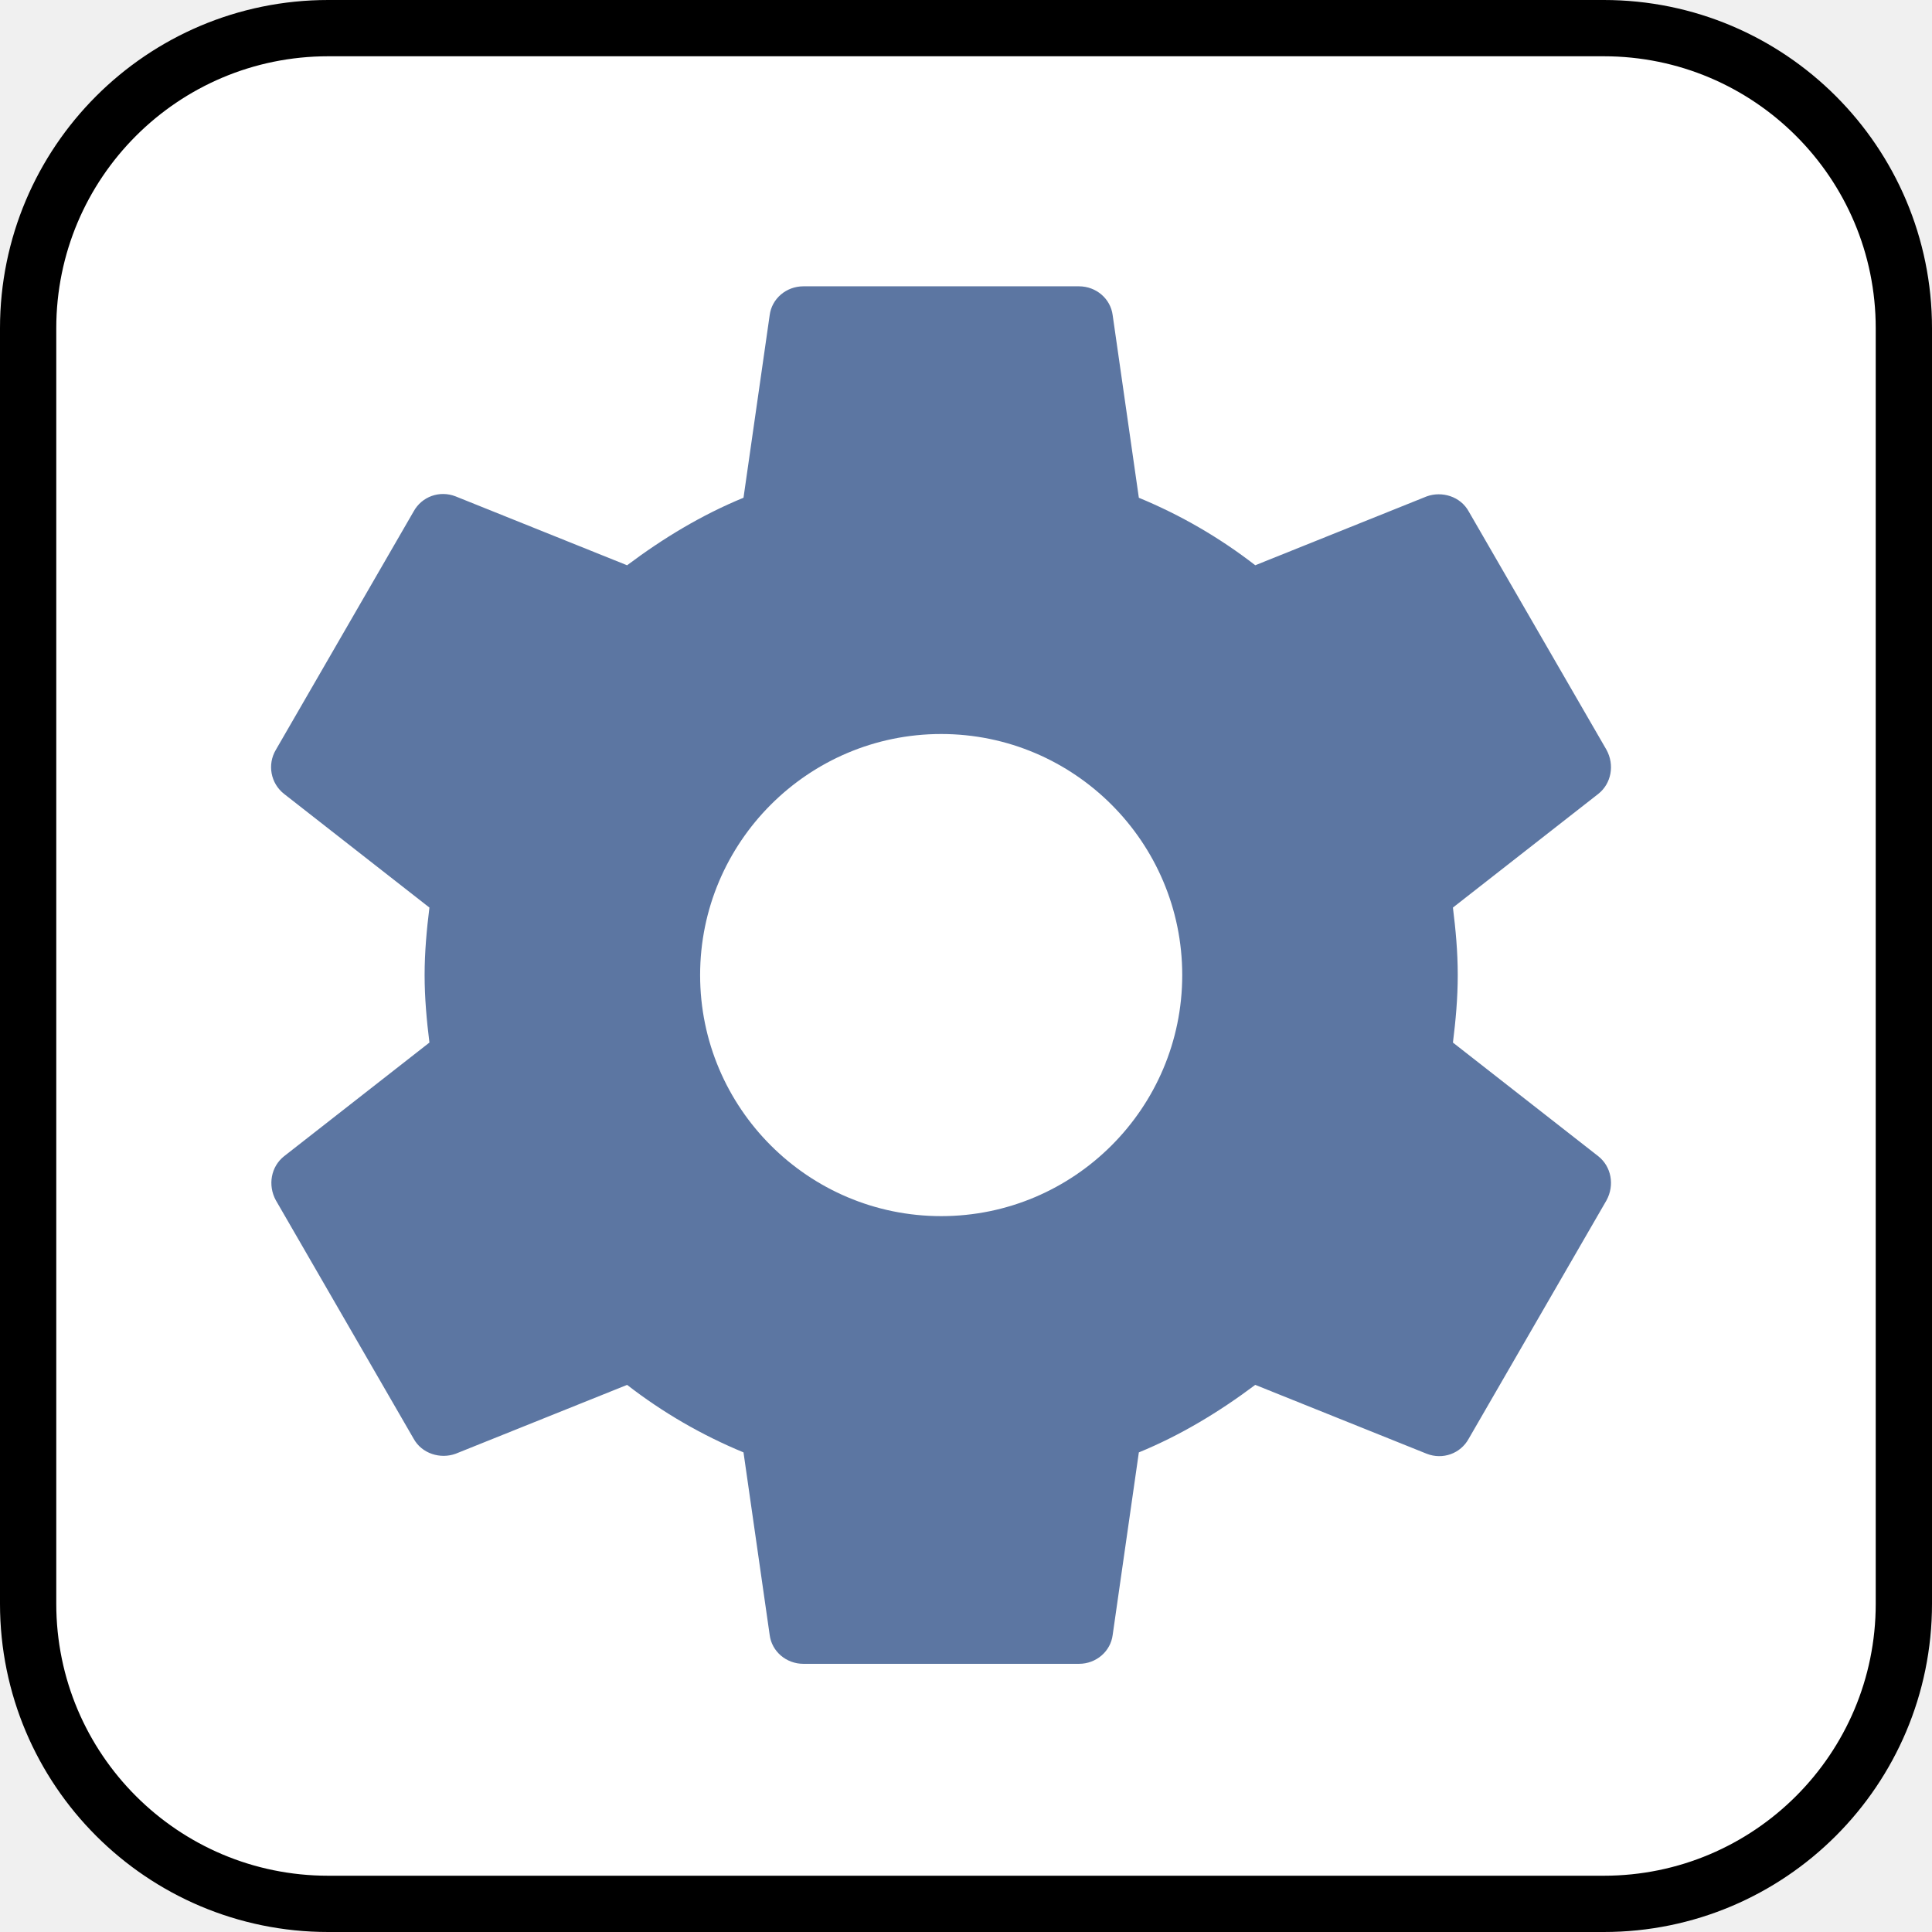
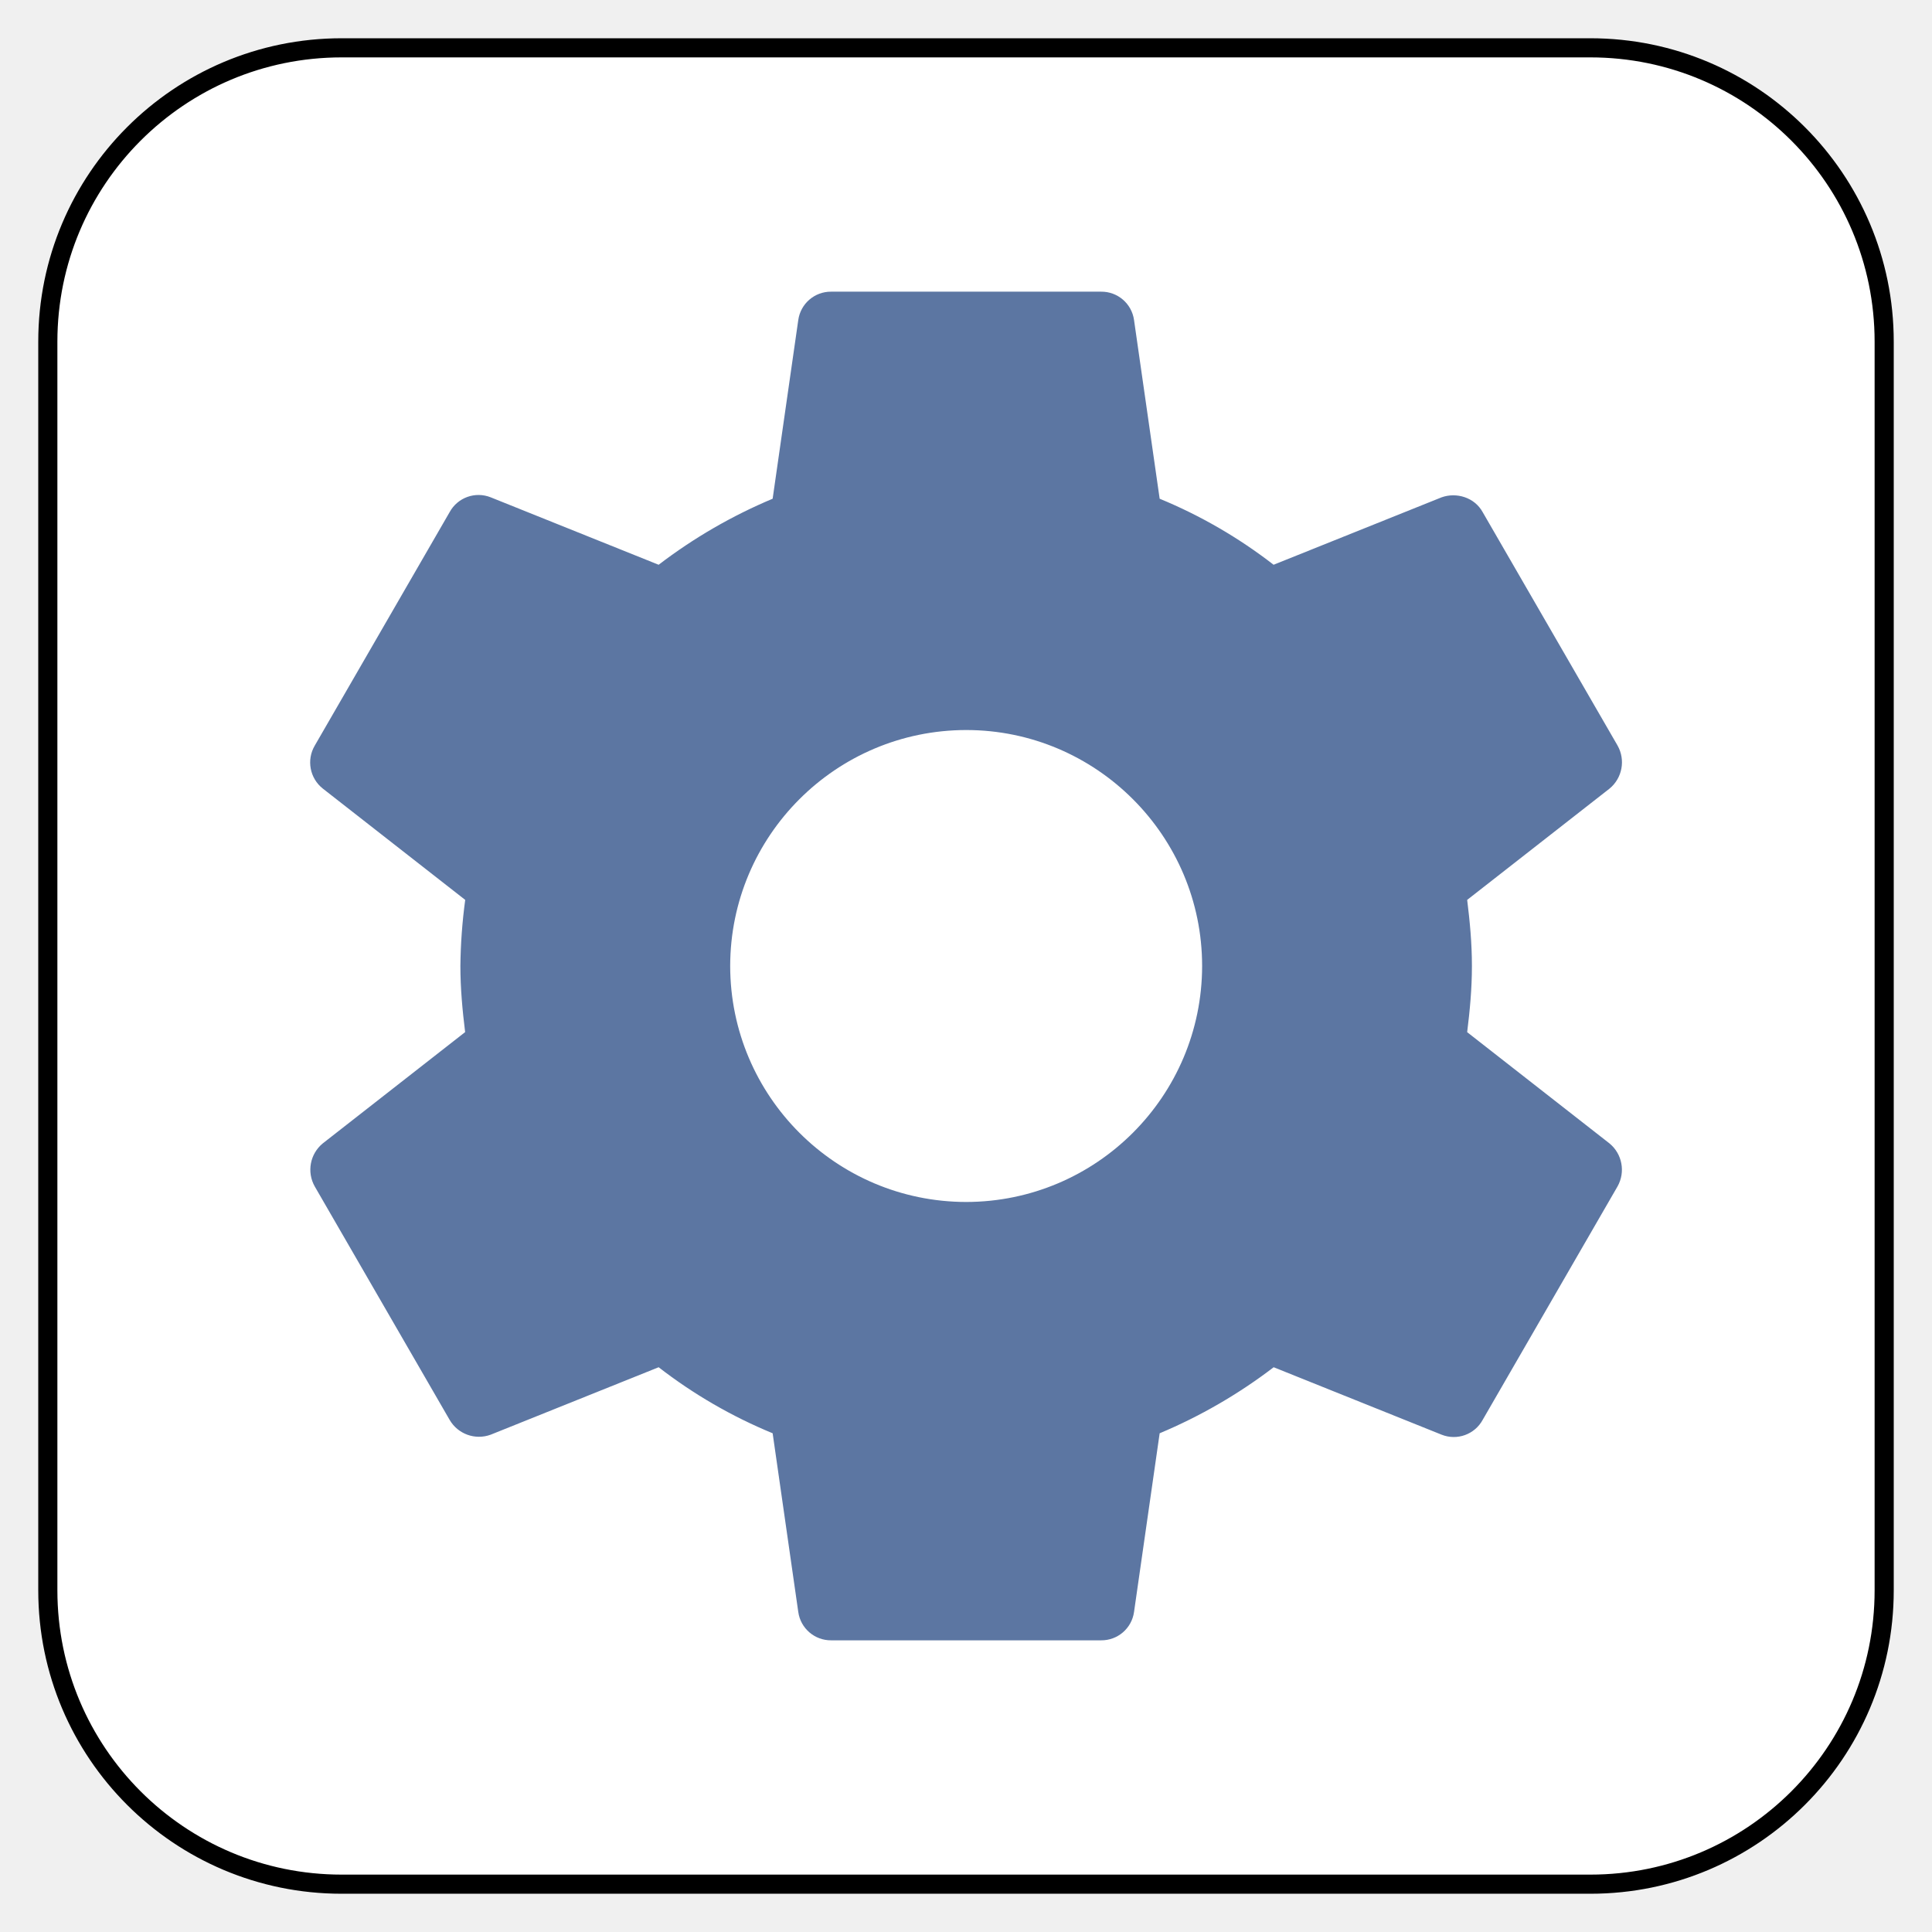
- <svg xmlns="http://www.w3.org/2000/svg" viewBox="922.5 -1428.5 103 103" width="103" height="103">
+ <svg xmlns="http://www.w3.org/2000/svg" viewBox="-632.625 -3810.625 25.25 25.25" width="25.25" height="25.25">
  <g fill="none">
-     <path d="M1008-1427h-68c-8.837 0-16 7.163-16 16v68c0 8.837 7.163 16 16 16h68c8.837 0 16-7.163 16-16v-68c0-8.837-7.163-16-16-16Z" fill="#fff" />
-     <path d="M1008-1427h-68c-8.837 0-16 7.163-16 16v68c0 8.837 7.163 16 16 16h68c8.837 0 16-7.163 16-16v-68c0-8.837-7.163-16-16-16Z" stroke="#000" stroke-linecap="round" stroke-linejoin="round" stroke-width="3" />
-     <path d="M999.96-1372.918c.146-1.175.256-2.35.256-3.599 0-1.248-.11-2.423-.257-3.598l7.748-6.059c.698-.55.881-1.542.44-2.35l-7.343-12.705c-.44-.808-1.432-1.101-2.24-.808l-9.143 3.672a26.829 26.829 0 0 0-6.206-3.598l-1.395-9.73c-.11-.882-.881-1.543-1.8-1.543h-14.687c-.918 0-1.69.66-1.8 1.542l-1.395 9.73c-2.24.919-4.296 2.167-6.206 3.6l-9.143-3.673c-.844-.33-1.799 0-2.24.808l-7.343 12.705a1.81 1.81 0 0 0 .44 2.35l7.748 6.059c-.147 1.175-.257 2.387-.257 3.599 0 1.211.11 2.423.257 3.598l-7.748 6.059c-.697.55-.881 1.542-.44 2.35l7.343 12.705c.441.808 1.433 1.101 2.24.808l9.144-3.672a26.829 26.829 0 0 0 6.205 3.598l1.395 9.73c.11.882.882 1.543 1.8 1.543h14.688c.918 0 1.689-.661 1.799-1.542l1.395-9.73c2.24-.919 4.296-2.167 6.206-3.6l9.143 3.673c.845.33 1.8 0 2.24-.808l7.344-12.705c.44-.808.257-1.8-.44-2.35l-7.749-6.059Zm-27.283 9.253c-7.087 0-12.852-5.765-12.852-12.851 0-7.087 5.765-12.852 12.852-12.852 7.087 0 12.851 5.765 12.851 12.851 0 7.087-5.764 12.852-12.851 12.852Z" fill="#5c76a2" />
+     <path d="M-611.84-3810h-16.32a3.84 3.84 0 0 0-3.84 3.84v16.32a3.84 3.84 0 0 0 3.84 3.84h16.32a3.84 3.84 0 0 0 3.84-3.84v-16.32a3.84 3.84 0 0 0-3.84-3.84Z" fill="#fff" />
+     <path d="M-611.84-3810h-16.32a3.84 3.84 0 0 0-3.84 3.84v16.32a3.84 3.84 0 0 0 3.84 3.84h16.32a3.84 3.84 0 0 0 3.84-3.84v-16.32a3.84 3.84 0 0 0-3.84-3.84Z" stroke="#000" stroke-linecap="round" stroke-linejoin="round" stroke-width=".25" />
+     <path d="M-613.45-3797.136c.035-.282.062-.564.062-.864 0-.3-.027-.582-.062-.864l1.86-1.454a.445.445 0 0 0 .105-.564l-1.762-3.049c-.106-.194-.344-.264-.538-.194l-2.195.881a6.428 6.428 0 0 0-1.489-.863l-.335-2.336a.43.43 0 0 0-.432-.37h-3.525a.43.43 0 0 0-.431.37l-.335 2.336a6.76 6.76 0 0 0-1.49.863l-2.194-.881a.43.43 0 0 0-.538.194l-1.762 3.05a.435.435 0 0 0 .106.563l1.86 1.454a6.996 6.996 0 0 0-.063.864c0 .291.027.582.062.864l-1.86 1.454a.445.445 0 0 0-.105.564l1.762 3.049a.443.443 0 0 0 .538.194l2.194-.881a6.43 6.43 0 0 0 1.49.863l.335 2.336a.43.43 0 0 0 .431.37h3.525a.43.43 0 0 0 .432-.37l.335-2.336a6.759 6.759 0 0 0 1.49-.863l2.194.881a.43.43 0 0 0 .538-.194l1.762-3.05a.445.445 0 0 0-.106-.563l-1.86-1.454Zm-6.548 2.22a3.088 3.088 0 0 1-3.084-3.084 3.088 3.088 0 0 1 3.084-3.084c1.7 0 3.084 1.383 3.084 3.084a3.088 3.088 0 0 1-3.084 3.084Z" fill="#5c76a2" />
  </g>
</svg>
